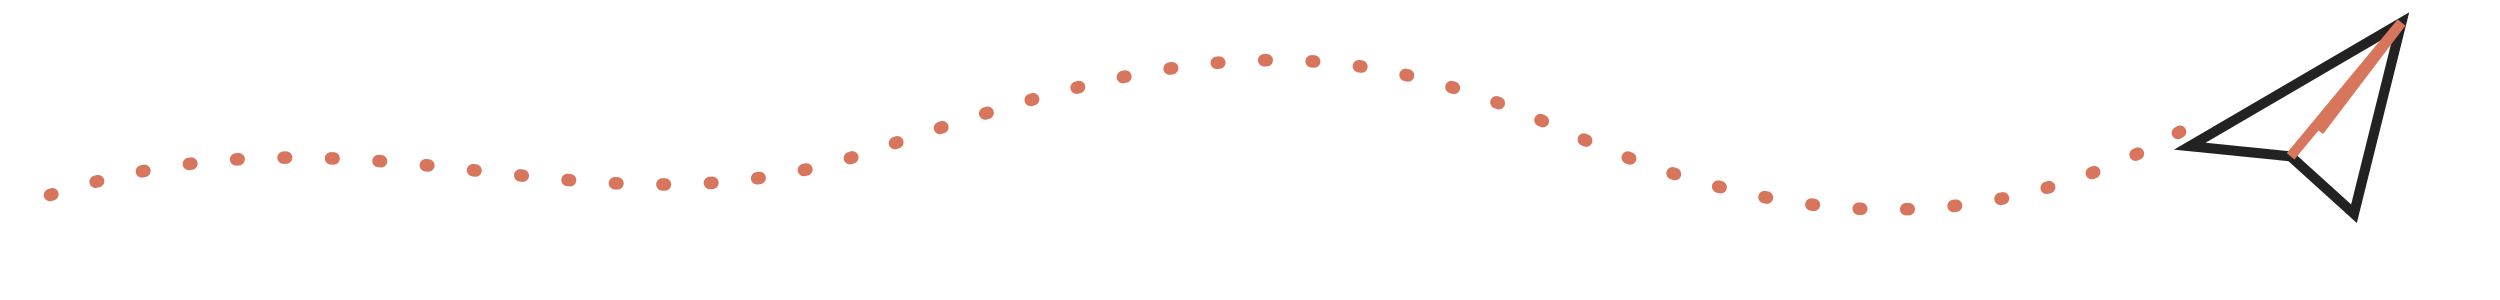
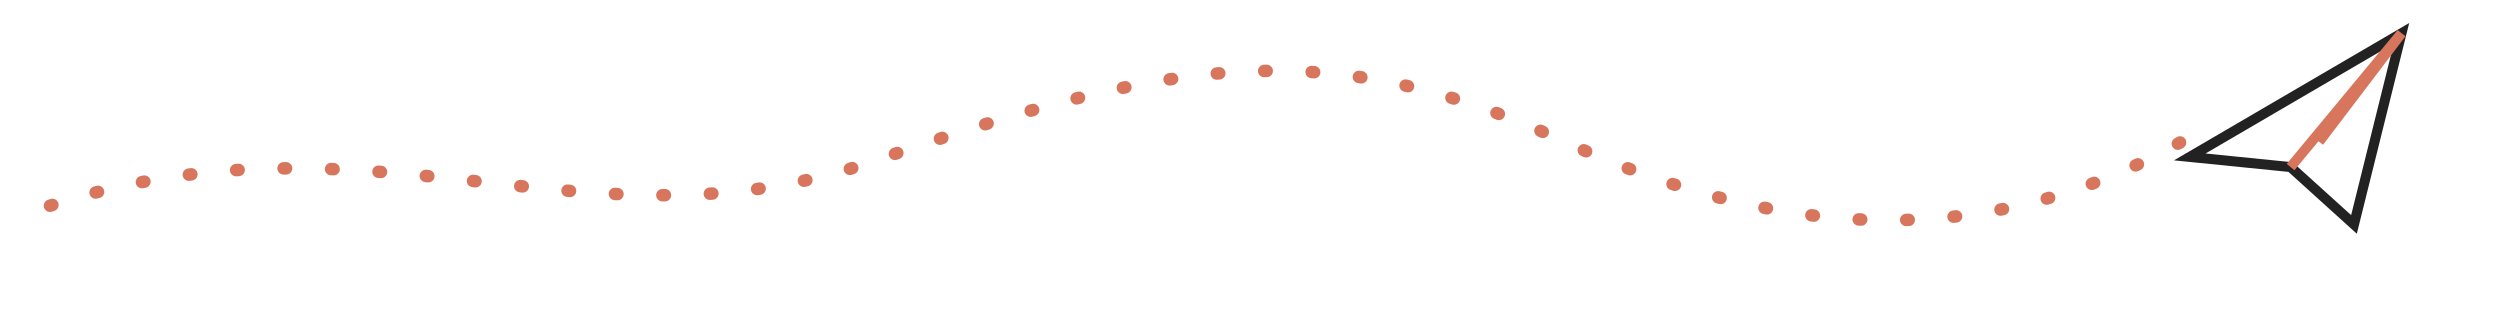
- <svg xmlns="http://www.w3.org/2000/svg" viewBox="0 0 1000 120">
-   <path d="M20 78c130-42 215 22 330-18s180-52 275-8 180 42 255-4" fill="none" stroke="#d8765d" stroke-width="5" stroke-linecap="round" stroke-dasharray="1 18" />
-   <g transform="translate(870 25) rotate(-10)">
-     <path d="M0 34 92 0 60 72 39 45 0 34Z" fill="none" stroke="#222" stroke-width="4" />
-     <path d="M39 45 92 0 52 37" fill="none" stroke="#d8765d" stroke-width="4" />
-   </g>
+ <svg xmlns="http://www.w3.org/2000/svg" viewBox="0 0 1400 180" width="1400" height="180" preserveAspectRatio="xMidYMid meet">
+   <svg x="0" y="0" width="1400" height="180" viewBox="0 0 1000 120" preserveAspectRatio="xMidYMid meet">
+     <path d="M20 78c130-42 215 22 330-18s180-52 275-8 180 42 255-4" fill="none" stroke="#d8765d" stroke-width="5" stroke-linecap="round" stroke-dasharray="1 18" />
+     <g transform="translate(870 25) rotate(-10)">
+       <path d="M0 34 92 0 60 72 39 45 0 34Z" fill="none" stroke="#222" stroke-width="4" />
+       <path d="M39 45 92 0 52 37" fill="none" stroke="#d8765d" stroke-width="4" />
+     </g>
+   </svg>
</svg>
